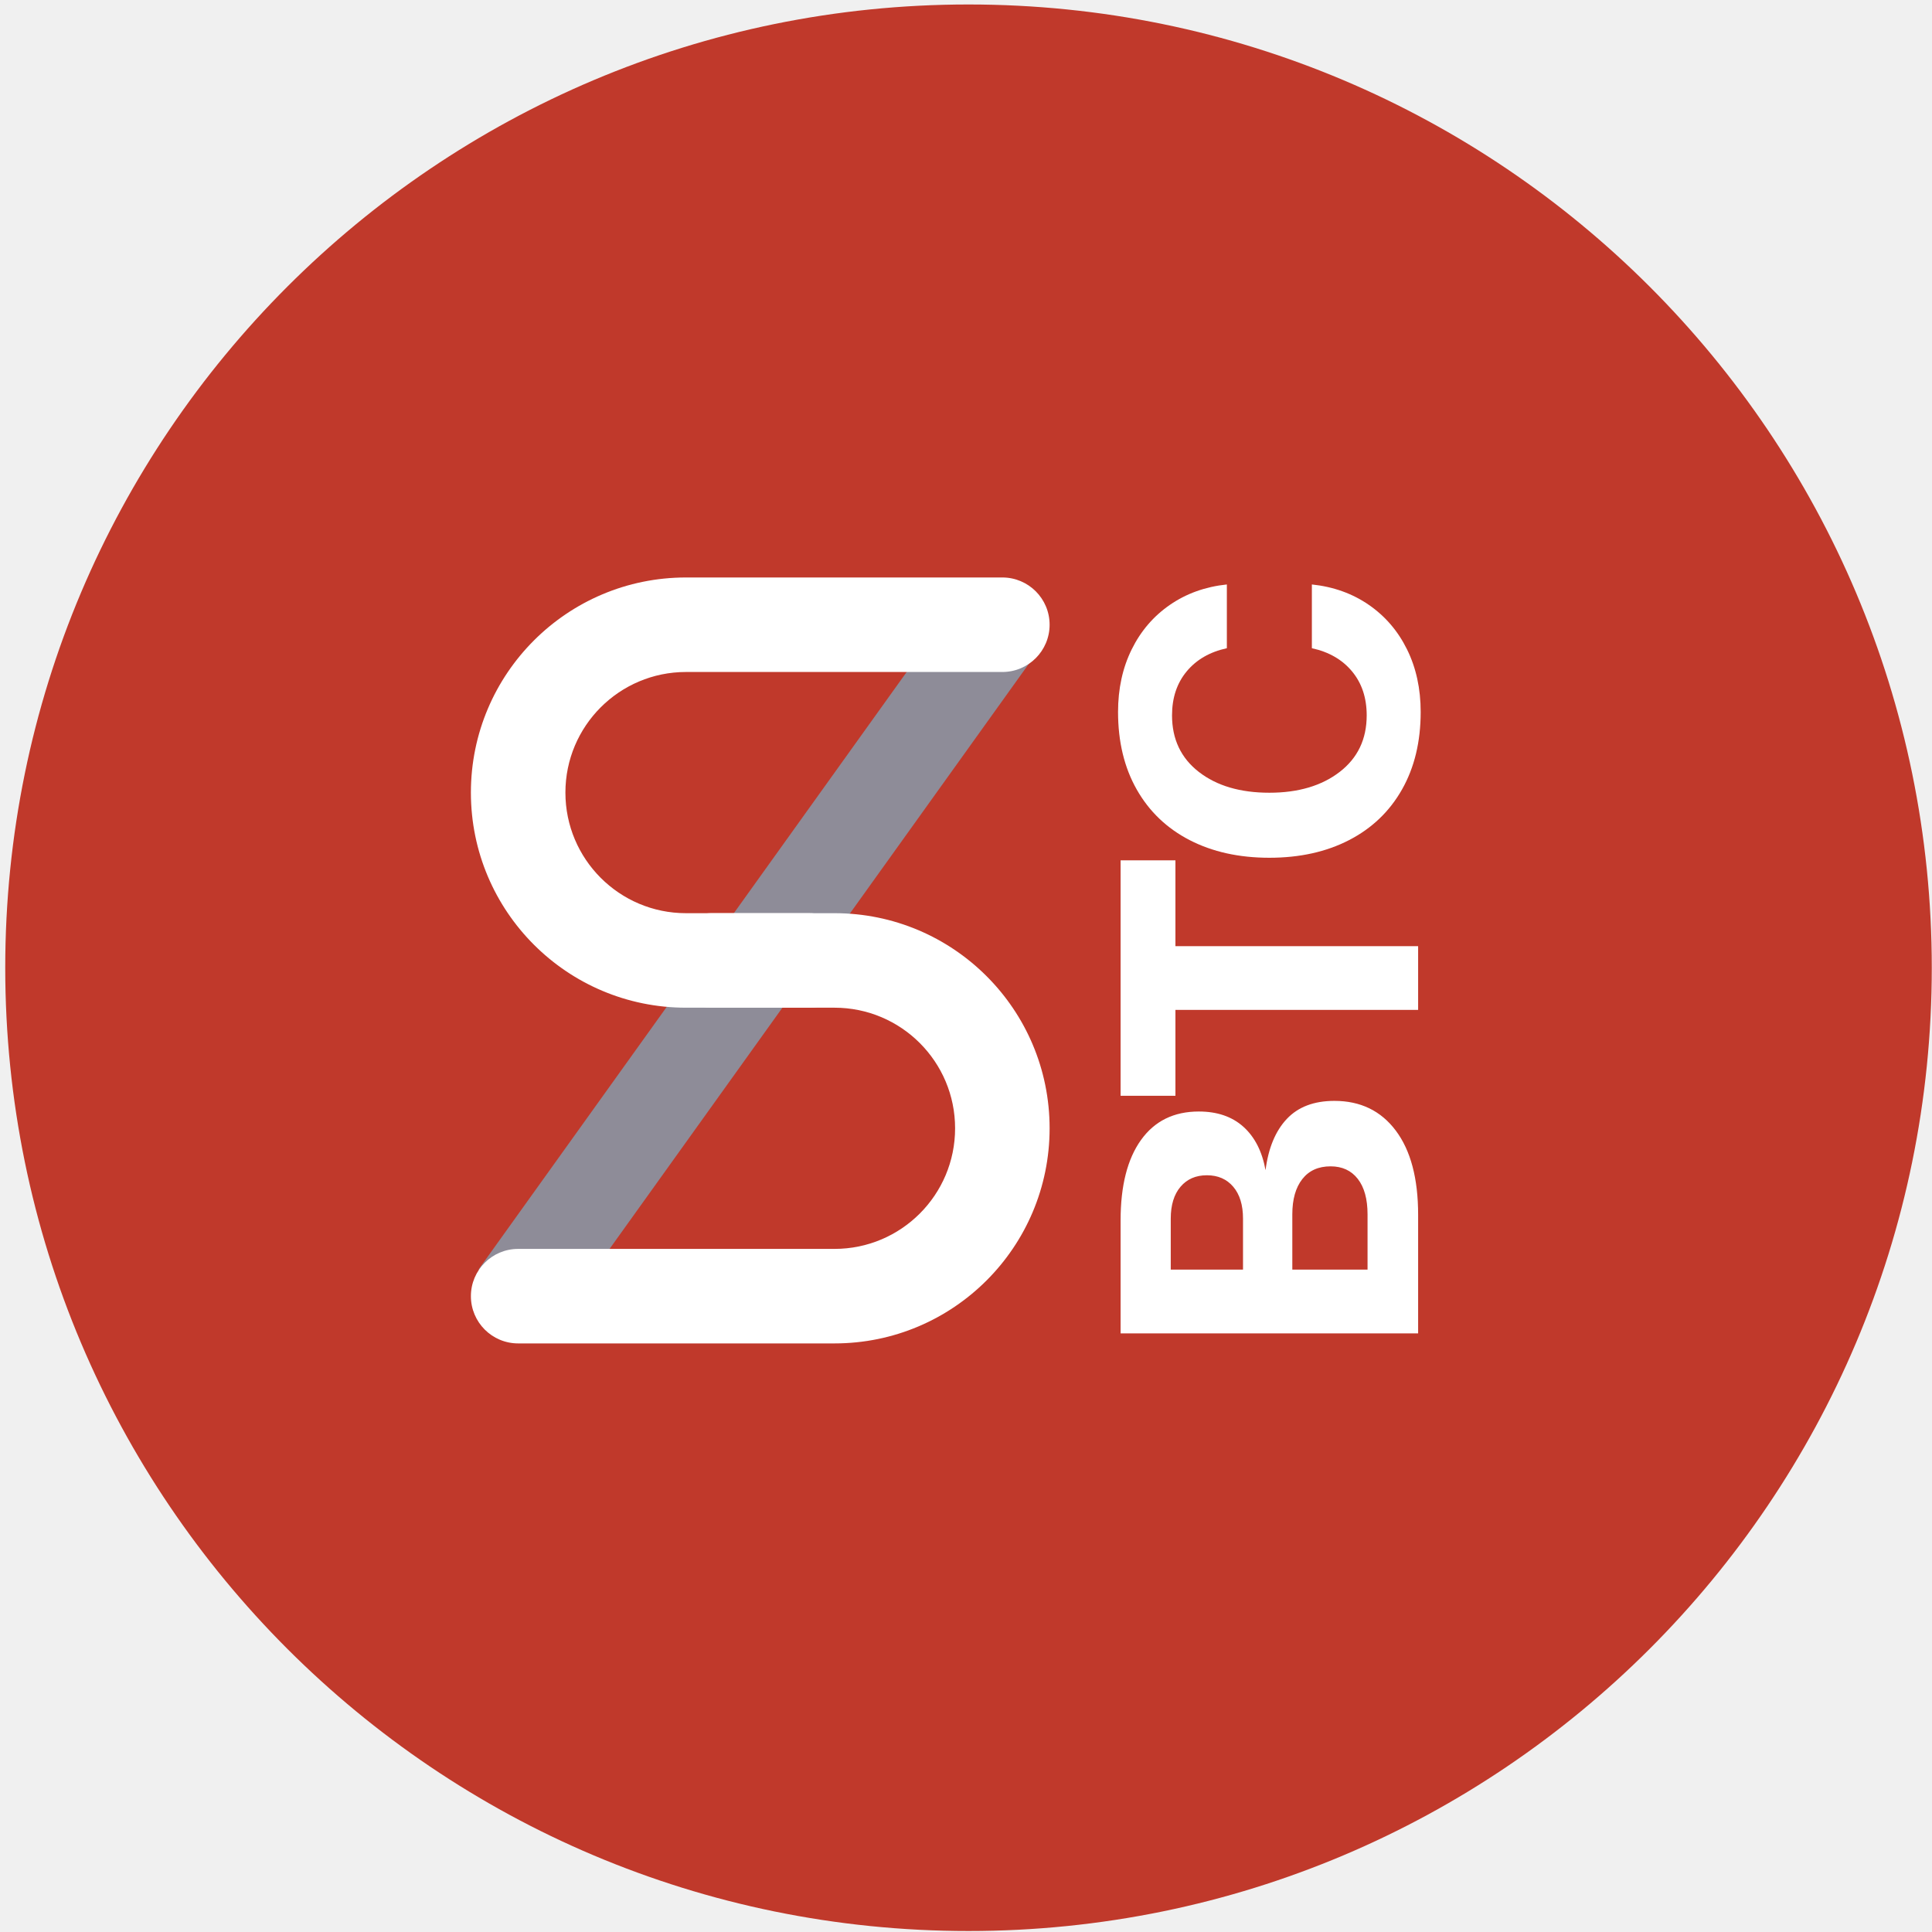
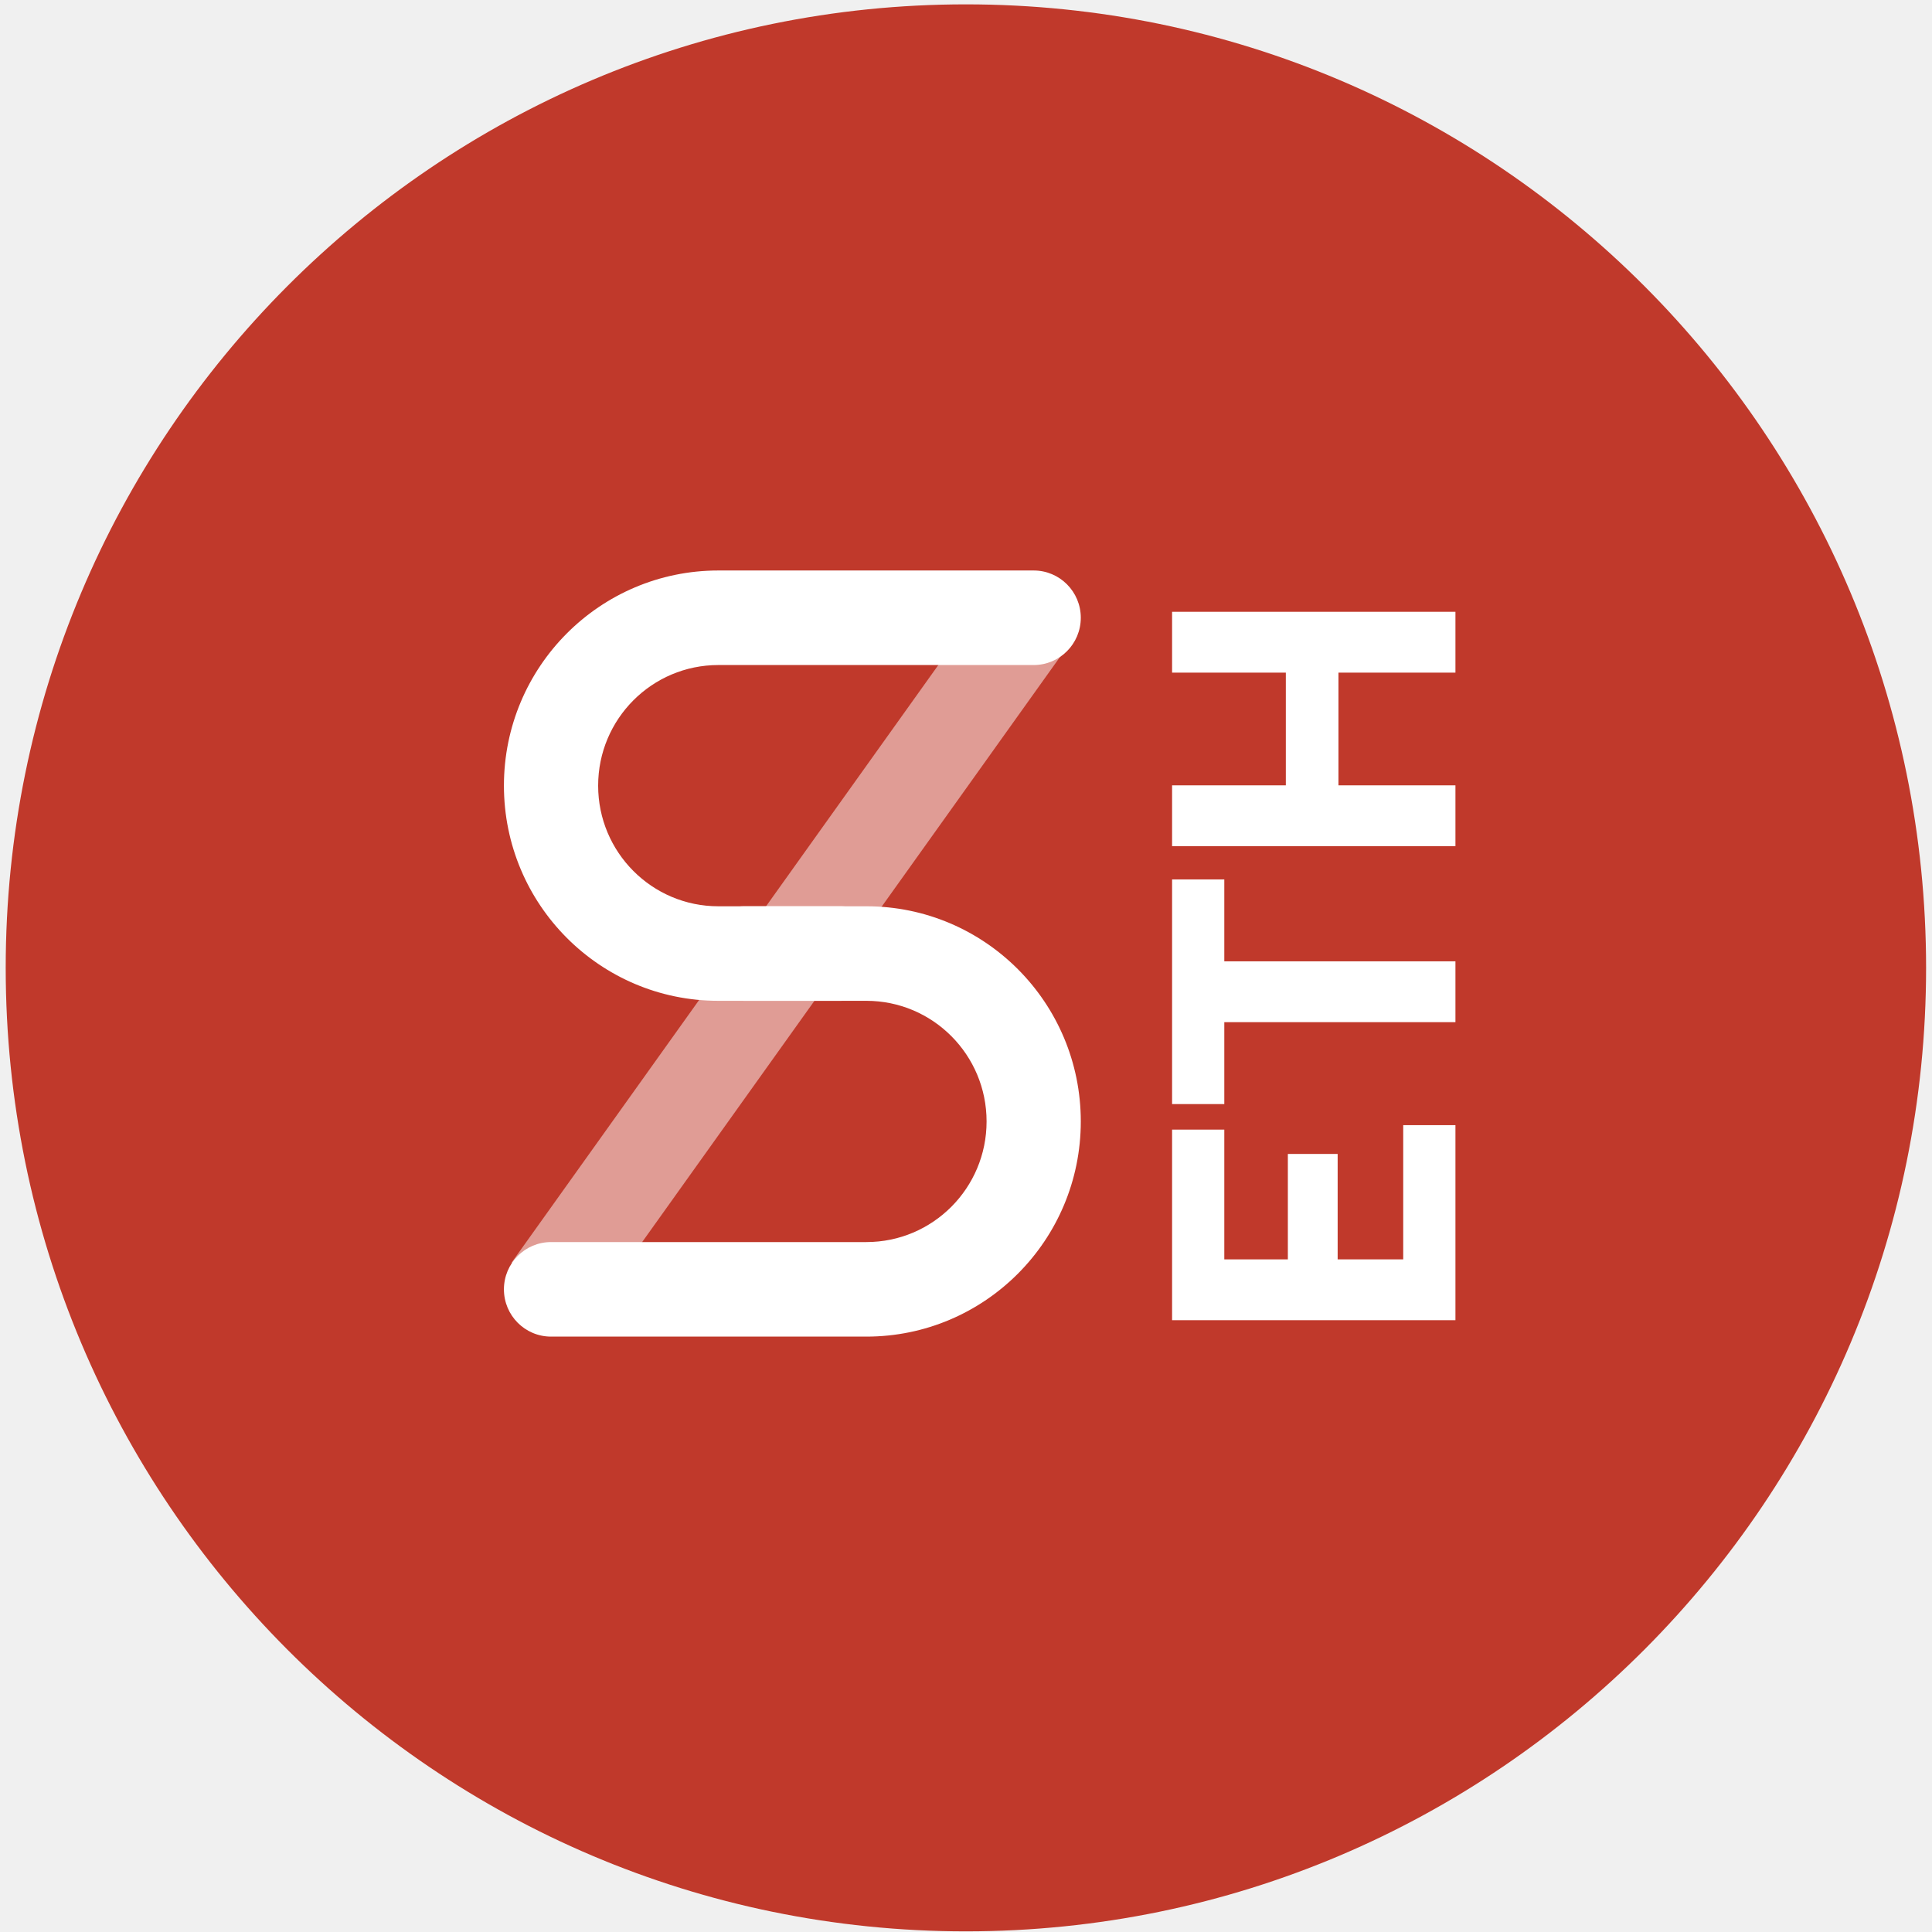
<svg xmlns="http://www.w3.org/2000/svg" width="300" height="300">
  <g fill="none" fill-rule="evenodd">
-     <circle cx="150.39" cy="150.271" r="149.576" fill="#c0392b" />
-     <path fill="#8E8C98" d="M86.257 205.645l-11.93-8.548L149.36 92.385l11.93 8.548z" />
-     <path fill="#FFF" d="M125.57 141.8a7.338 7.338 0 1 1 0 14.675h-19.047c-18.447 0-33.402-14.955-33.402-33.402 0-18.448 14.955-33.403 33.402-33.403h49.122a7.338 7.338 0 1 1 0 14.676h-49.122c-10.342 0-18.726 8.384-18.726 18.727 0 10.342 8.384 18.726 18.726 18.726h19.048z" />
-     <path fill="#FFF" d="M110.533 156.475a7.338 7.338 0 0 1 0-14.676h19.048c18.448 0 33.402 14.955 33.402 33.403s-14.954 33.403-33.402 33.403H80.459a7.338 7.338 0 1 1 0-14.676h49.122c10.342 0 18.726-8.384 18.726-18.727 0-10.342-8.384-18.727-18.726-18.727h-19.048z" />
-     <path fill="#FFF" fill-rule="nonzero" d="M174.006 189.49c0-5.368 1.056-9.526 3.168-12.474 2.112-2.948 5.104-4.422 8.976-4.422 2.86 0 5.17.792 6.93 2.376 1.76 1.584 2.904 3.828 3.432 6.732.44-3.432 1.54-6.083 3.3-7.953 1.76-1.87 4.224-2.805 7.392-2.805 4.048 0 7.227 1.54 9.537 4.62 2.31 3.08 3.465 7.436 3.465 13.068v18.414h-46.2V189.49zm19.008 7.656v-7.92c0-2.112-.506-3.762-1.518-4.95-1.012-1.188-2.376-1.782-4.092-1.782-1.716 0-3.08.594-4.092 1.782-1.012 1.188-1.518 2.838-1.518 4.95v7.92h11.22zm19.338 0v-8.58c0-2.376-.506-4.213-1.518-5.511s-2.42-1.947-4.224-1.947c-1.892 0-3.355.66-4.389 1.98-1.034 1.32-1.551 3.146-1.551 5.478v8.58h11.682zm-38.346-26.994v-36.564h8.514v13.332h37.686v9.9H182.52v13.332h-8.514zm23.1-36.96c-4.708 0-8.833-.913-12.375-2.739-3.542-1.826-6.281-4.444-8.217-7.854-1.936-3.41-2.904-7.425-2.904-12.045 0-3.608.704-6.842 2.112-9.702 1.408-2.86 3.388-5.17 5.94-6.93 2.552-1.76 5.5-2.816 8.844-3.168v9.9c-2.64.572-4.719 1.771-6.237 3.597-1.518 1.826-2.277 4.103-2.277 6.831 0 3.696 1.386 6.622 4.158 8.778 2.772 2.156 6.424 3.234 10.956 3.234 4.488 0 8.129-1.078 10.923-3.234 2.794-2.156 4.191-5.082 4.191-8.778 0-2.728-.759-5.005-2.277-6.831-1.518-1.826-3.597-3.025-6.237-3.597v-9.9c3.344.352 6.292 1.408 8.844 3.168 2.552 1.76 4.532 4.07 5.94 6.93 1.408 2.86 2.112 6.094 2.112 9.702 0 4.62-.968 8.635-2.904 12.045s-4.675 6.028-8.217 7.854c-3.542 1.826-7.667 2.739-12.375 2.739z" />
+     <ellipse cx="149.984" cy="150.288" fill="#c0392b" rx="149.098" ry="149.611" />
+     <g fill="#FFF">
+       <path d="M130.532 140.727c4.04 0 7.315 3.286 7.315 7.34s-3.275 7.34-7.315 7.34h-18.986c-18.389 0-33.296-14.959-33.296-33.41 0-18.453 14.907-33.411 33.296-33.411h48.965c4.04 0 7.314 3.286 7.314 7.34 0 4.053-3.274 7.34-7.314 7.34h-48.965c-10.31 0-18.667 8.385-18.667 18.73s8.357 18.731 18.667 18.731h18.986z" />
+       <path d="M115.543 155.407c-4.04 0-7.315-3.286-7.315-7.34s3.275-7.34 7.315-7.34h18.986c18.39 0 33.296 14.959 33.296 33.41 0 18.453-14.907 33.411-33.296 33.411H85.564c-4.04 0-7.314-3.286-7.314-7.34 0-4.053 3.275-7.34 7.314-7.34h48.965c10.31 0 18.667-8.385 18.667-18.73s-8.357-18.731-18.667-18.731h-18.986z" />
+       <path fill-opacity=".5" d="M91.344 204.587l-11.891-8.55 74.792-104.735 11.892 8.55z" />
+     </g>
+     <path fill="#FFF" fill-rule="nonzero" d="M182 205v-29.594h8.109v20.15h9.868v-16.372h7.732v16.371h10.182v-20.841H226V205h-44zm0-33.56v-34.883h8.109v12.719H226v9.445h-35.891v12.719H182zm0-40.046v-9.445h17.663v-17.504H182V95h44v9.445h-18.166v17.504H226v9.445h-44z" />
  </g>
</svg>
